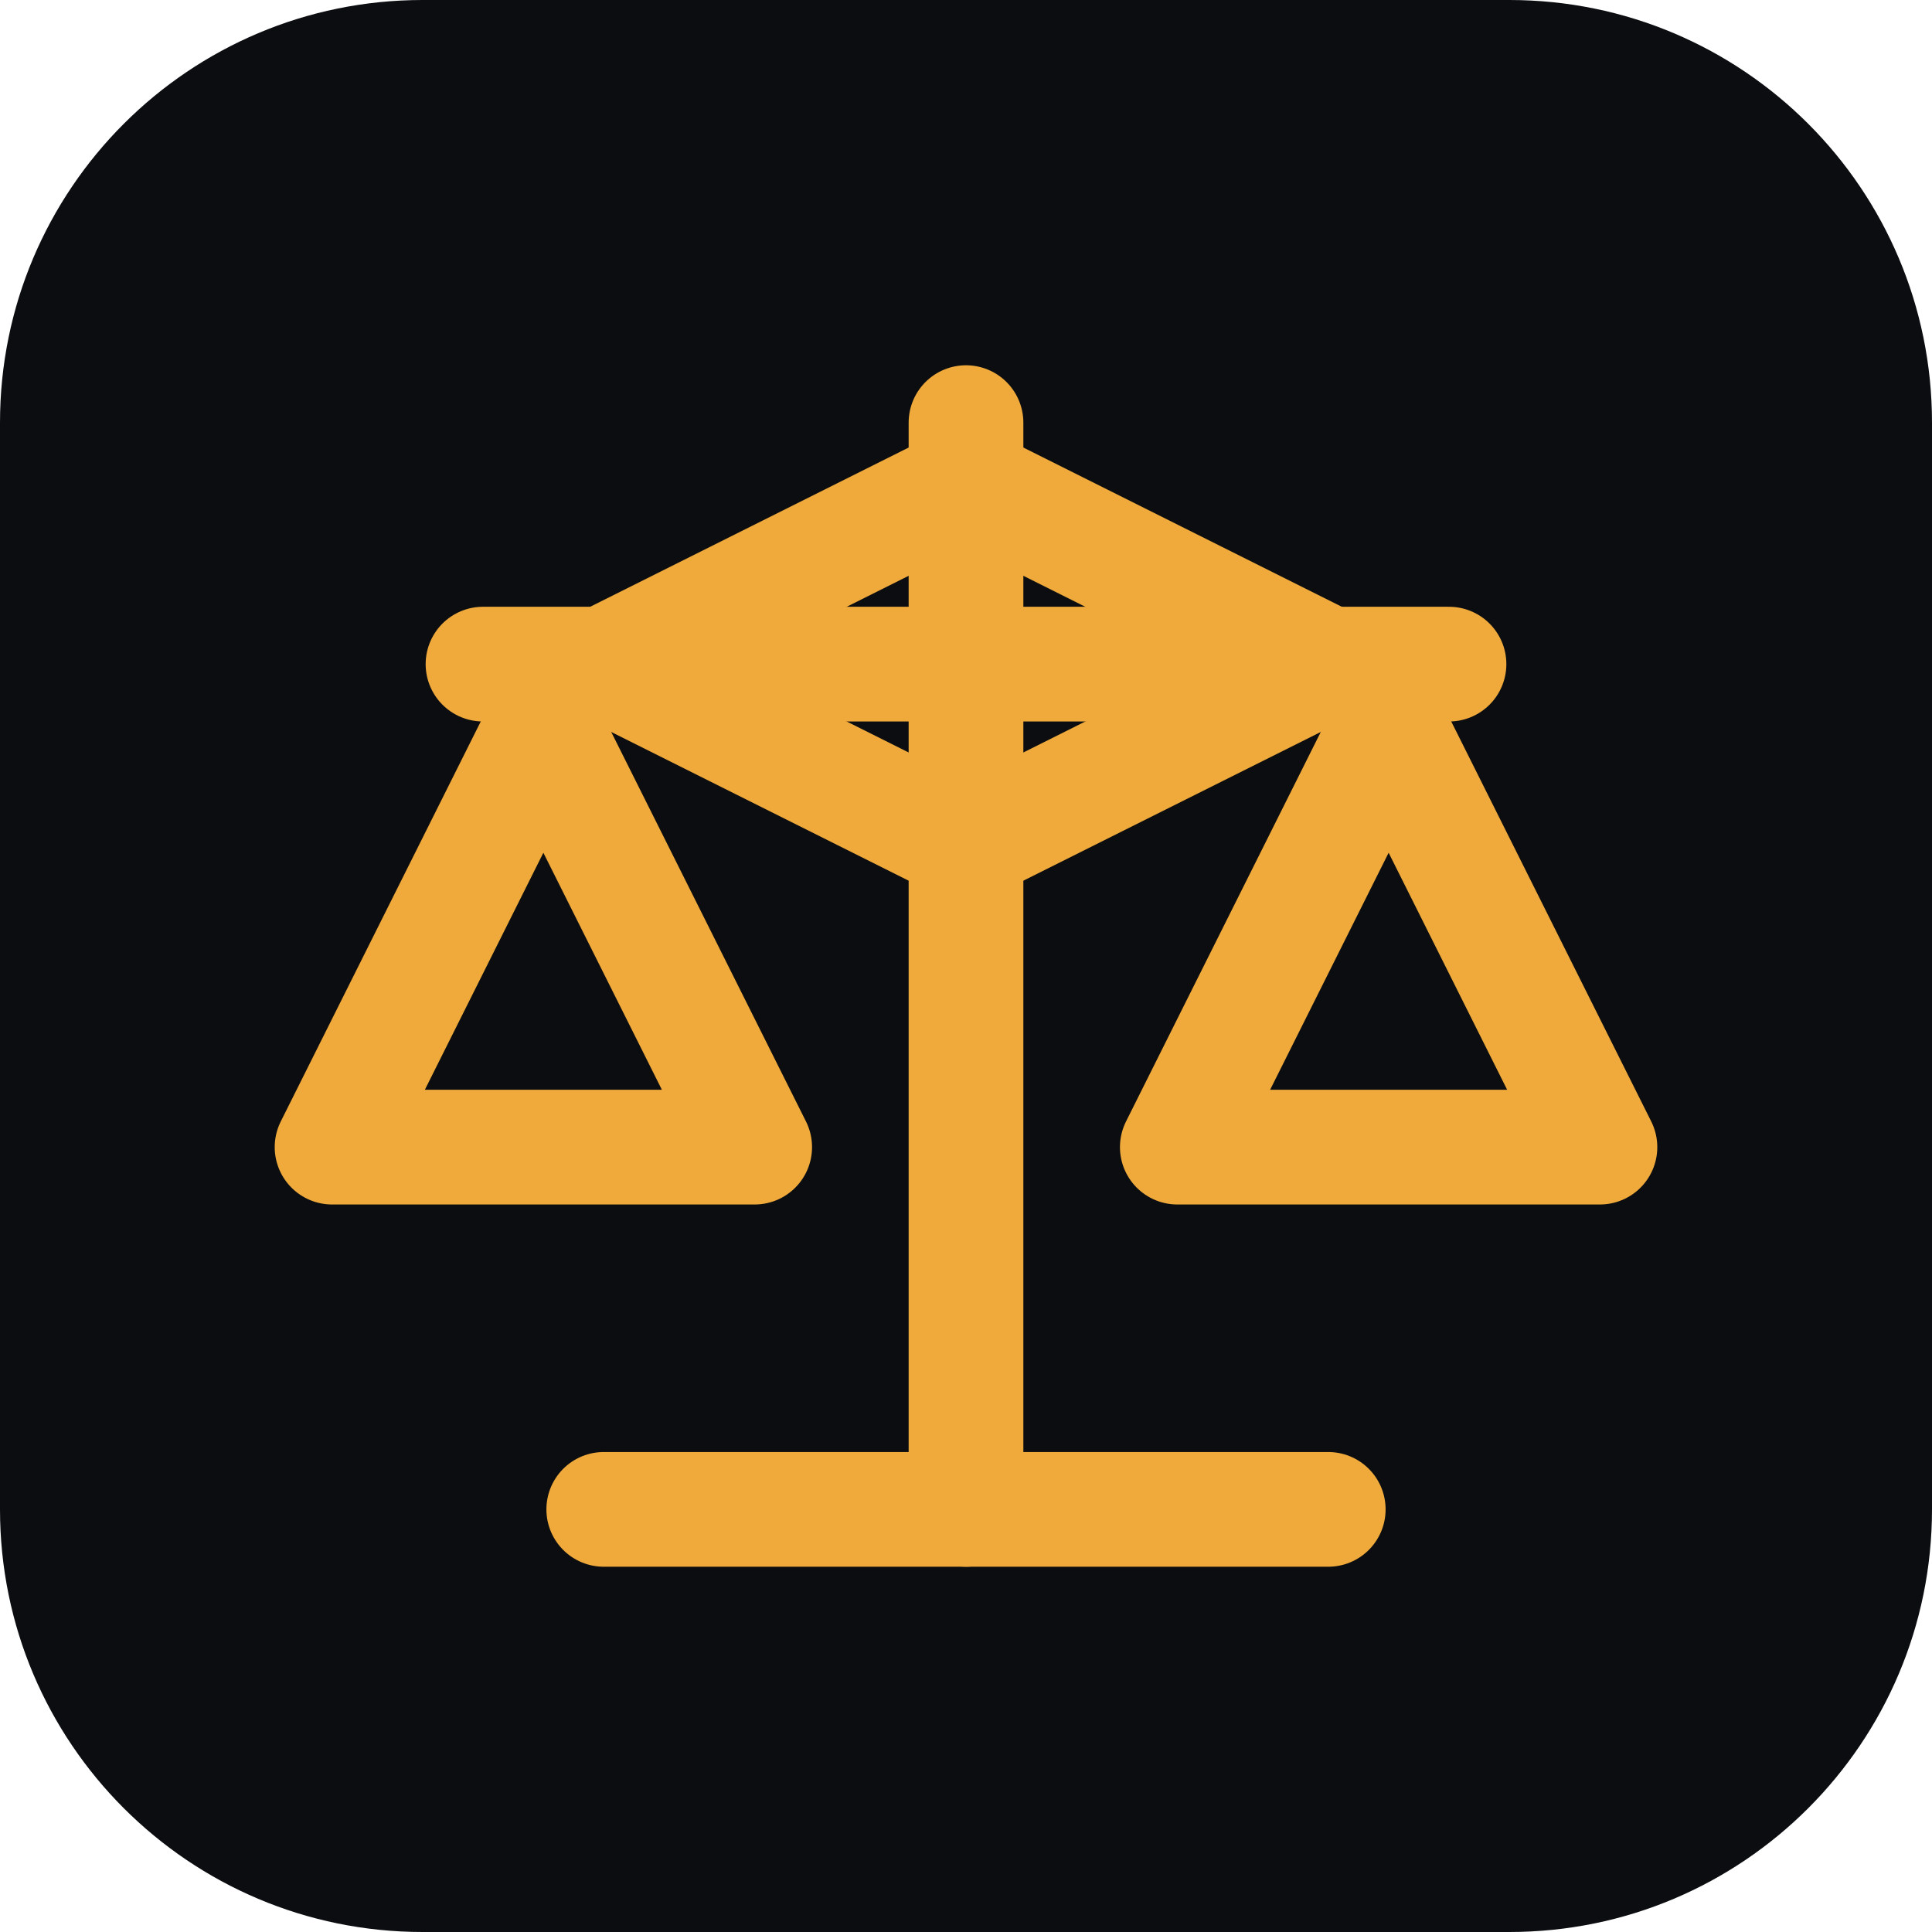
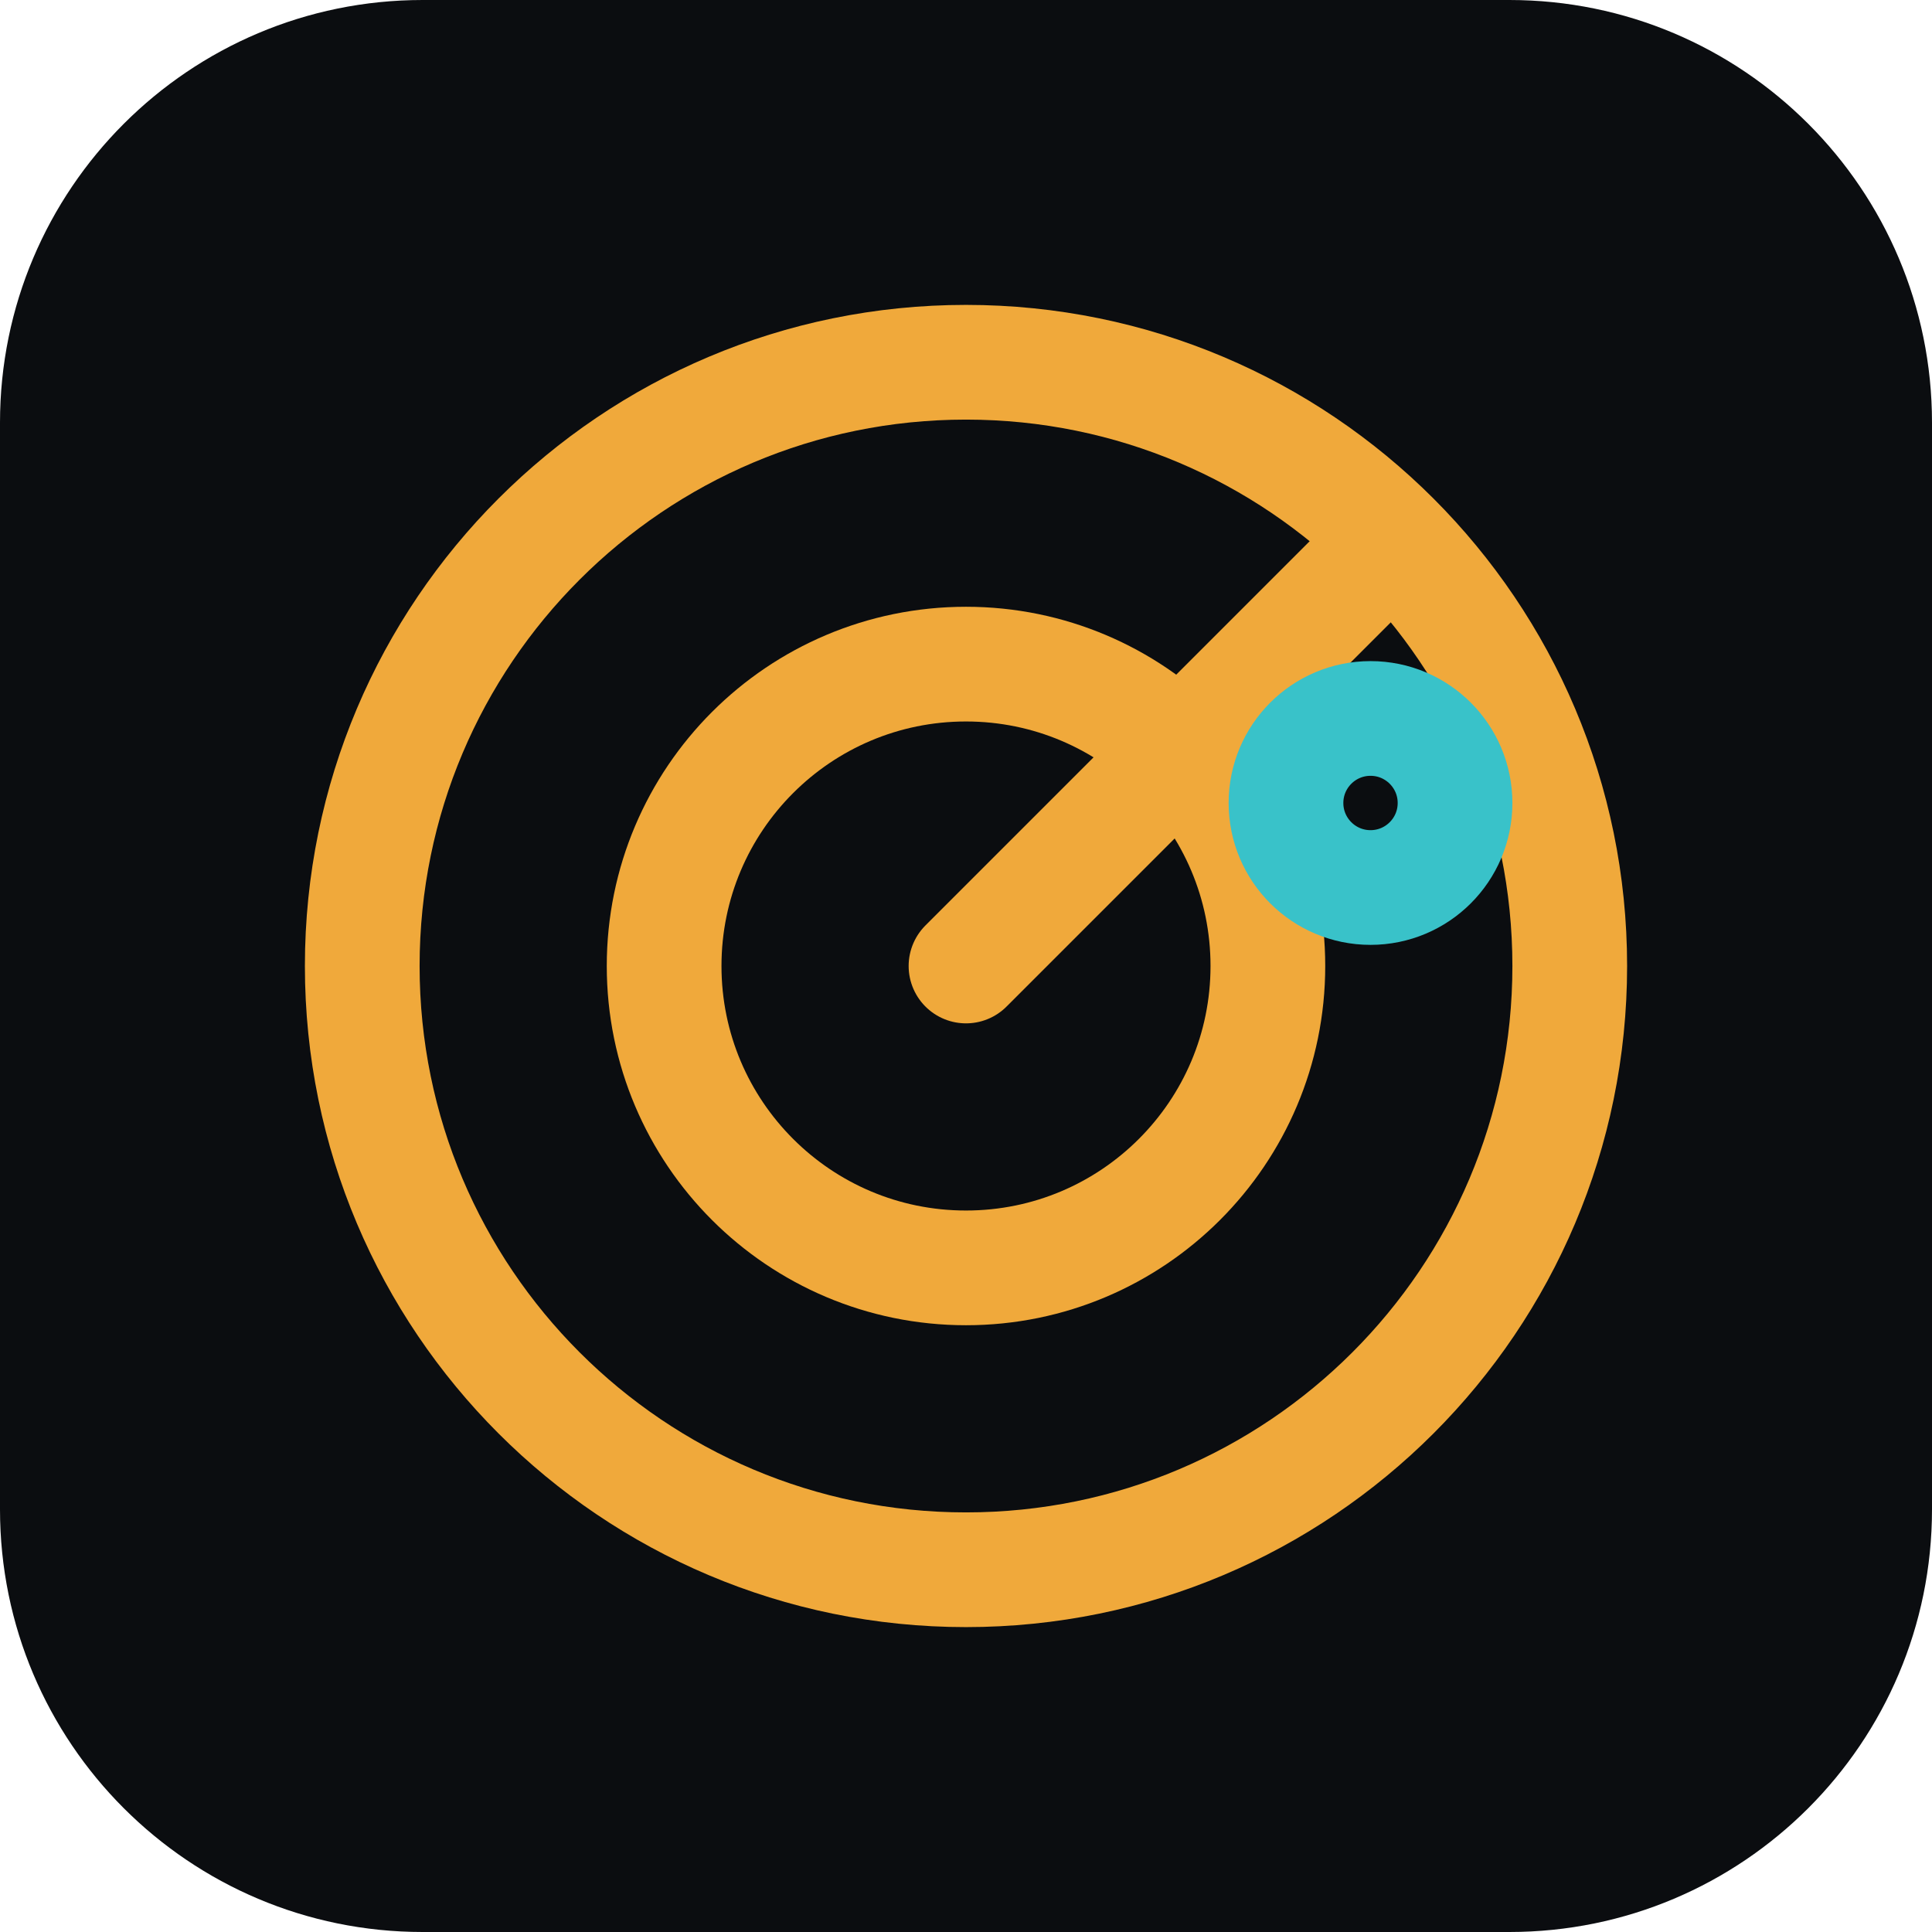
<svg xmlns="http://www.w3.org/2000/svg" width="32" height="32" viewBox="0 0 32 32">
  <rect width="32" height="32" rx="7" fill="#0b0d10" />
  <g fill="none" stroke="#f0a93b" stroke-width="1.9" stroke-linecap="round" stroke-linejoin="round">
-     <path d="M16 7v18" />
-     <path d="M10 25h12" />
-     <path d="M8 11h16" />
-     <path d="M16 8l-6 3 6 3 6-3-6-3Z" />
-     <path d="M9 12 5.5 19h7L9 12Z" />
-     <path d="M23 12 19.5 19h7L23 12Z" />
+     <path d="M26 16a10 10 0 1 1-20 0 10 10 0 1 1 20 0Z" />
+     <path d="M21 16a5 5 0 1 1-10 0 5 5 0 1 1 10 0Z" />
+     <path d="M16 16 23 9" />
  </g>
+   <path d="M24.1 13.3a1.4 1.4 0 1 1-2.8 0 1.4 1.4 0 1 1 2.8 0Z" fill="none" stroke="#39c2c9" stroke-width="1.9" stroke-linecap="round" stroke-linejoin="round" />
</svg>
